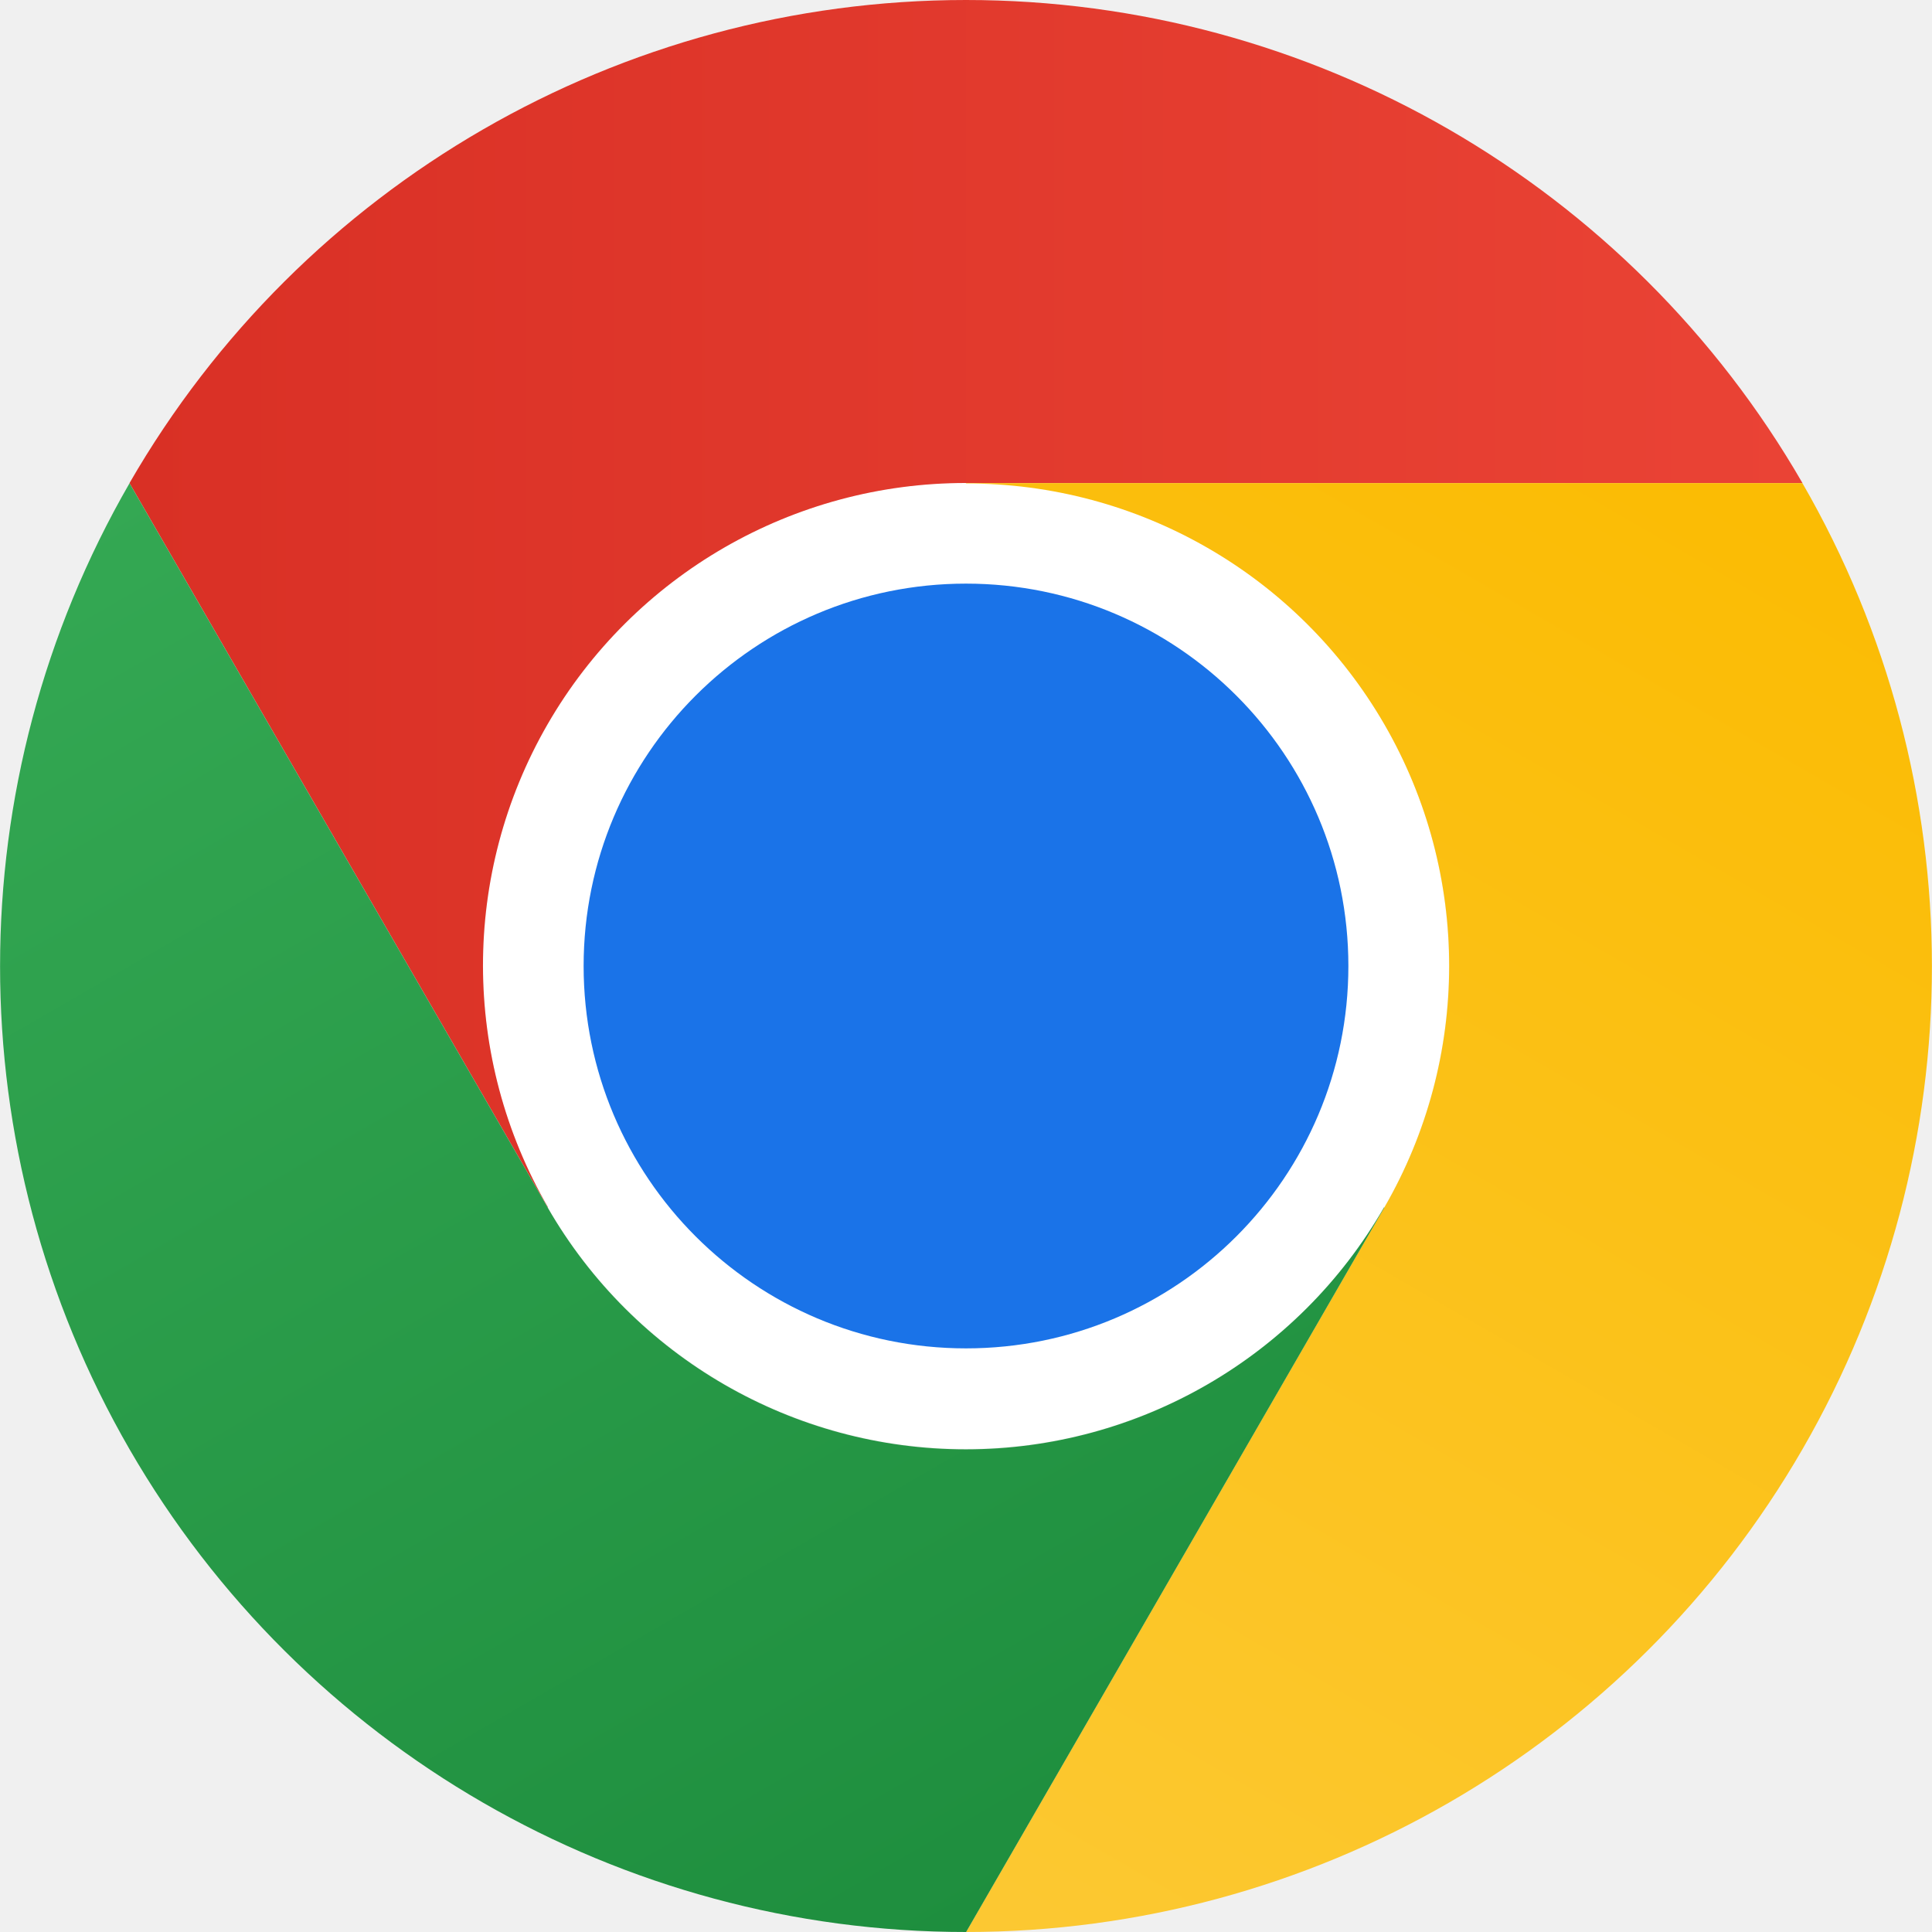
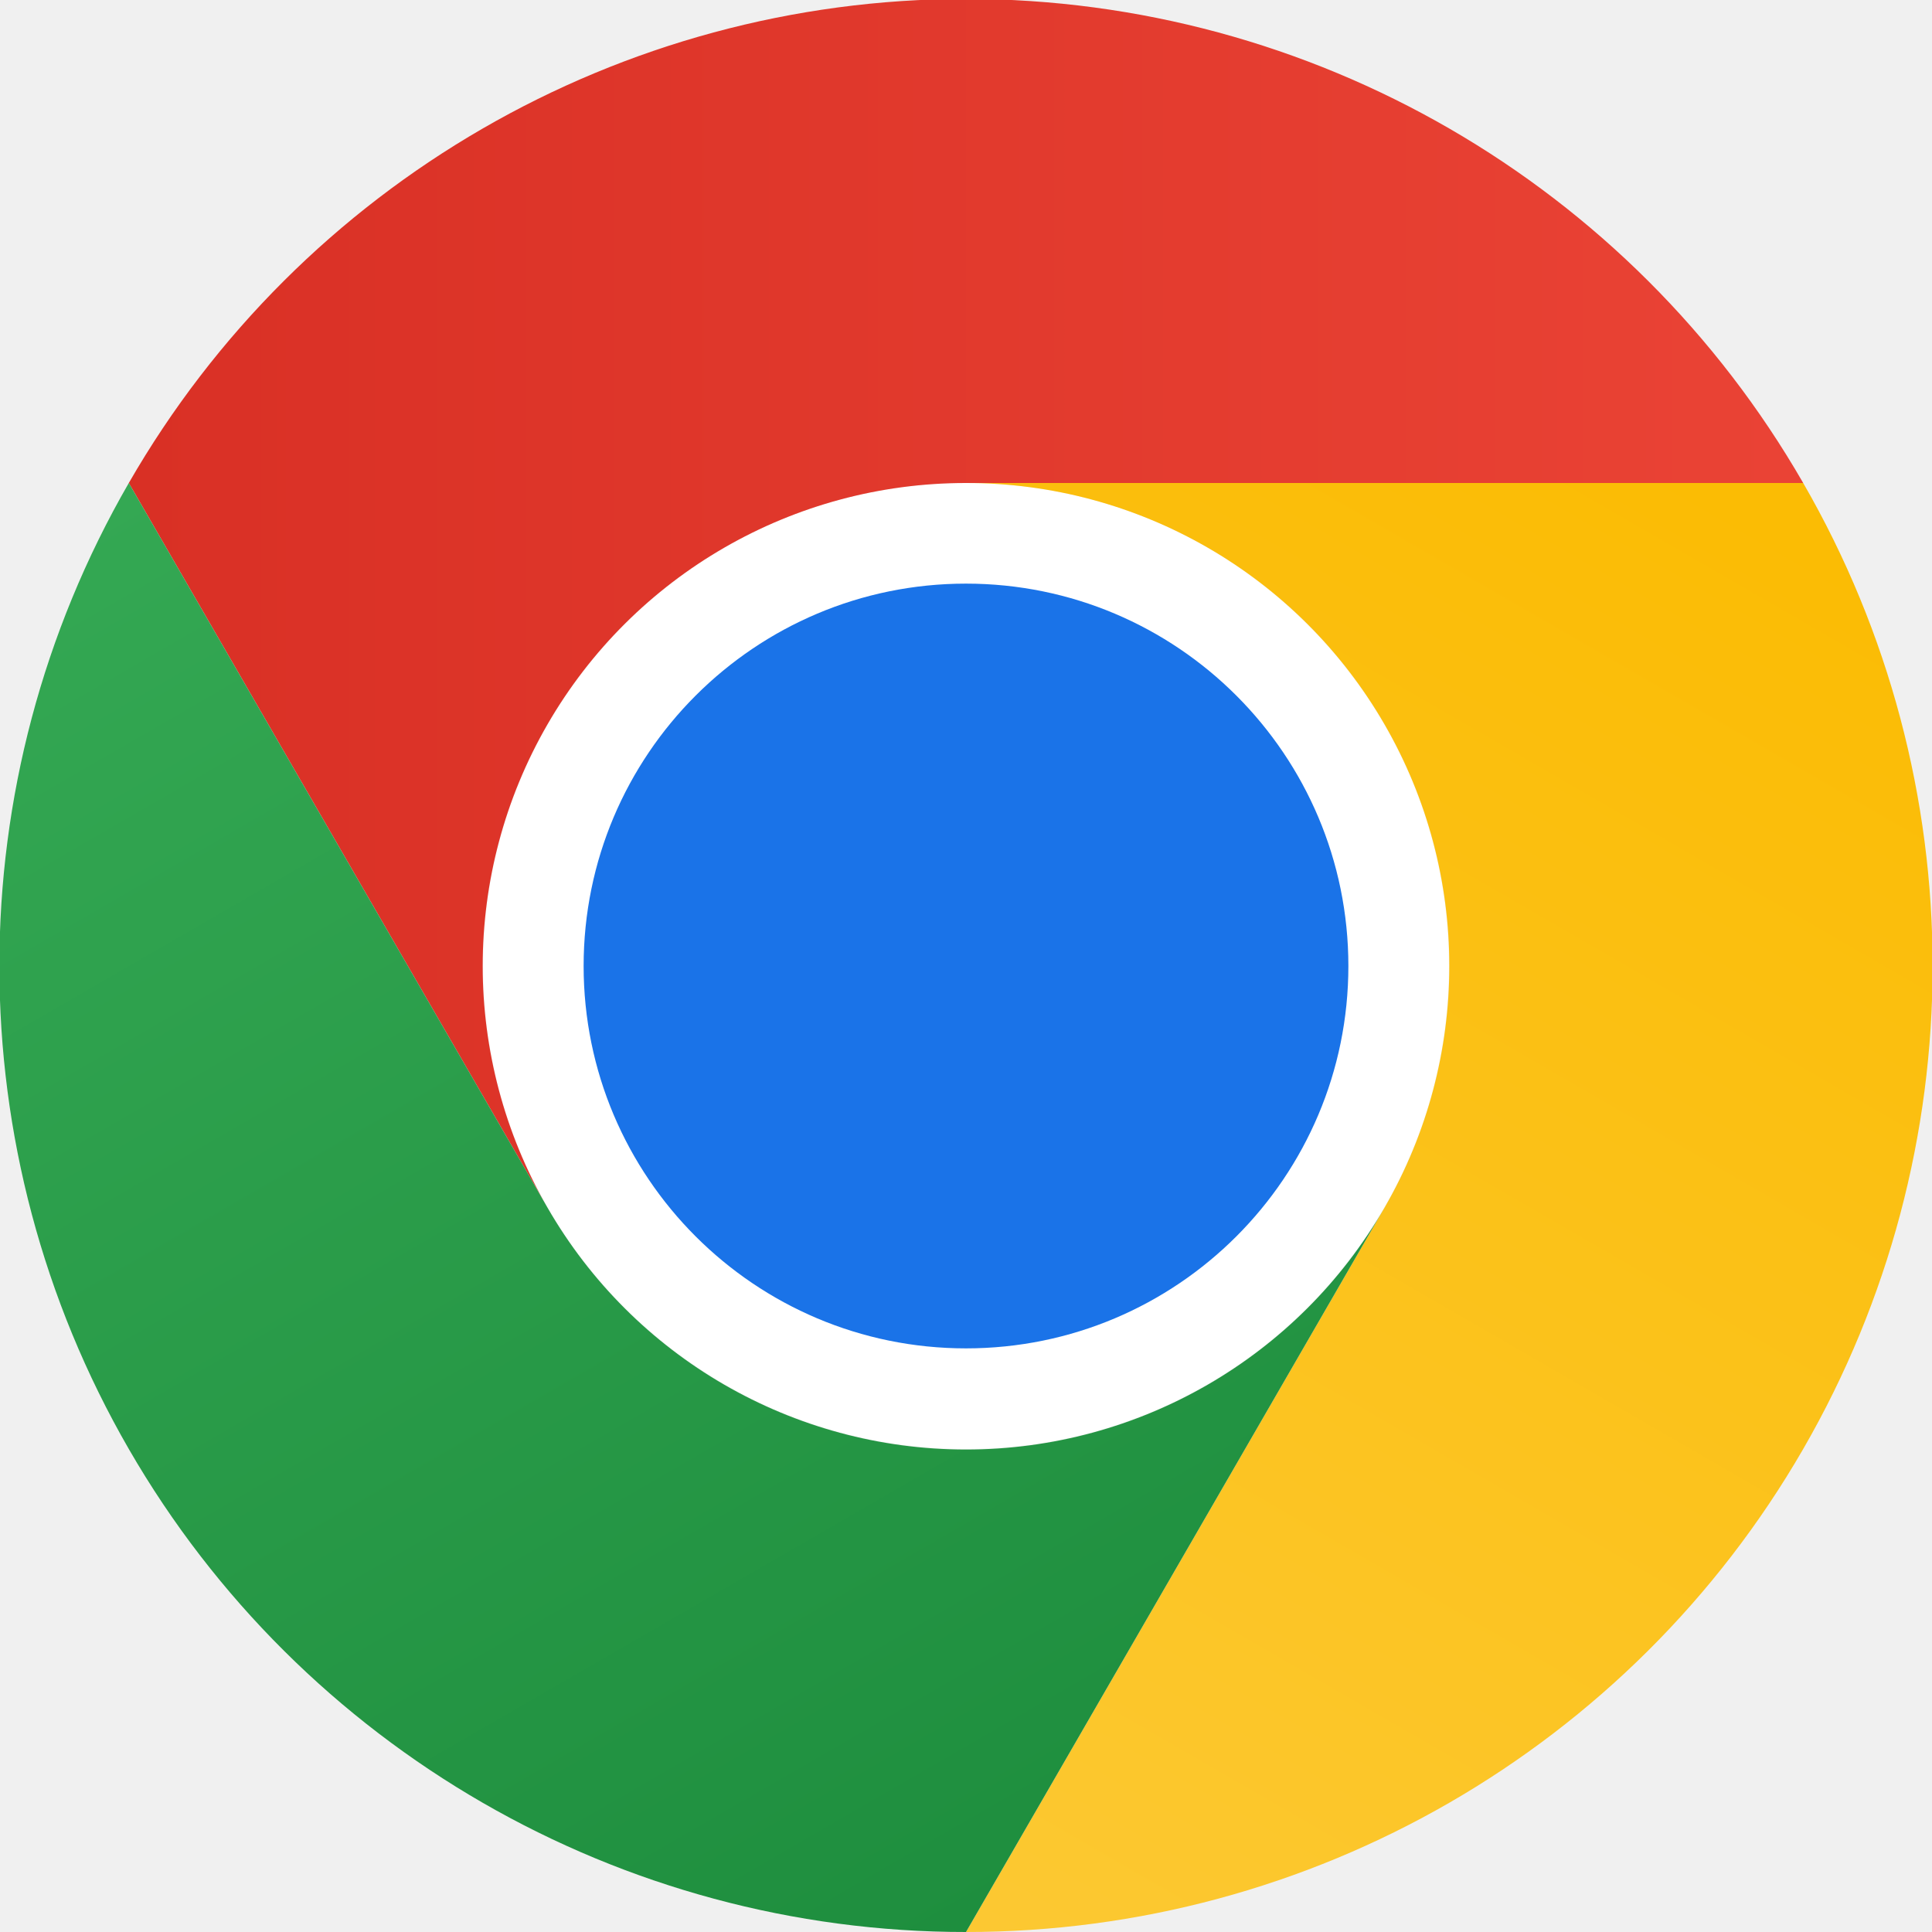
- <svg xmlns="http://www.w3.org/2000/svg" viewBox="0 0 48 48" height="48" width="48">
+ <svg xmlns="http://www.w3.org/2000/svg" width="48" height="48">
  <defs>
-     <linearGradient id="a" x1="3.217" y1="15" x2="44.781" y2="15" gradientUnits="userSpaceOnUse">
+     <linearGradient id="a" x1="3.2" x2="44.8" y1="15" y2="15" gradientUnits="userSpaceOnUse">
      <stop offset="0" stop-color="#d93025" />
      <stop offset="1" stop-color="#ea4335" />
    </linearGradient>
-     <linearGradient id="b" x1="20.722" y1="47.679" x2="41.504" y2="11.684" gradientUnits="userSpaceOnUse">
+     <linearGradient id="b" x1="20.7" x2="41.5" y1="47.7" y2="11.7" gradientUnits="userSpaceOnUse">
      <stop offset="0" stop-color="#fcc934" />
      <stop offset="1" stop-color="#fbbc04" />
    </linearGradient>
-     <linearGradient id="c" x1="26.598" y1="46.502" x2="5.816" y2="10.506" gradientUnits="userSpaceOnUse">
+     <linearGradient id="c" x1="26.6" x2="5.8" y1="46.5" y2="10.5" gradientUnits="userSpaceOnUse">
      <stop offset="0" stop-color="#1e8e3e" />
      <stop offset="1" stop-color="#34a853" />
    </linearGradient>
  </defs>
-   <circle cx="24" cy="23.995" r="12" style="fill:#fff" />
-   <path d="M3.215,36A24,24,0,1,0,12,3.215,24,24,0,0,0,3.215,36ZM34.392,18A12,12,0,1,1,18,13.608,12,12,0,0,1,34.392,18Z" style="fill:none" />
-   <path d="M24,12H44.781a23.994,23.994,0,0,0-41.564.003L13.608,30l.009-.002A11.985,11.985,0,0,1,24,12Z" style="fill:url(#a)" />
-   <circle cx="24" cy="24" r="9.5" style="fill:#1a73e8" />
-   <path d="M34.391,30.003,24.001,48A23.994,23.994,0,0,0,44.78,12.003H23.999l-.003.009A11.985,11.985,0,0,1,34.391,30.003Z" style="fill:url(#b)" />
-   <path d="M13.609,30.003,3.218,12.006A23.994,23.994,0,0,0,24.003,48L34.393,30.003l-.007-.007a11.985,11.985,0,0,1-20.778.007Z" style="fill:url(#c)" />
+   <circle cx="24" cy="24" r="12" fill="#fff" />
+   <path fill="none" d="M3.2 36A24 24 0 1 0 12 3.2 24 24 0 0 0 3.2 36Zm31.2-18A12 12 0 1 1 18 13.6 12 12 0 0 1 34.4 18Z" />
+   <path fill="url(#a)" d="M24 12h20.8a24 24 0 0 0-41.6 0l10.4 18A12 12 0 0 1 24 12Z" />
+   <circle cx="24" cy="24" r="9.5" fill="#1a73e8" />
+   <path fill="url(#b)" d="M34.4 30 24 48a24 24 0 0 0 20.8-36H24a12 12 0 0 1 10.4 18Z" />
+   <path fill="url(#c)" d="M13.6 30 3.2 12A24 24 0 0 0 24 48l10.4-18a12 12 0 0 1-20.8 0Z" />
</svg>
